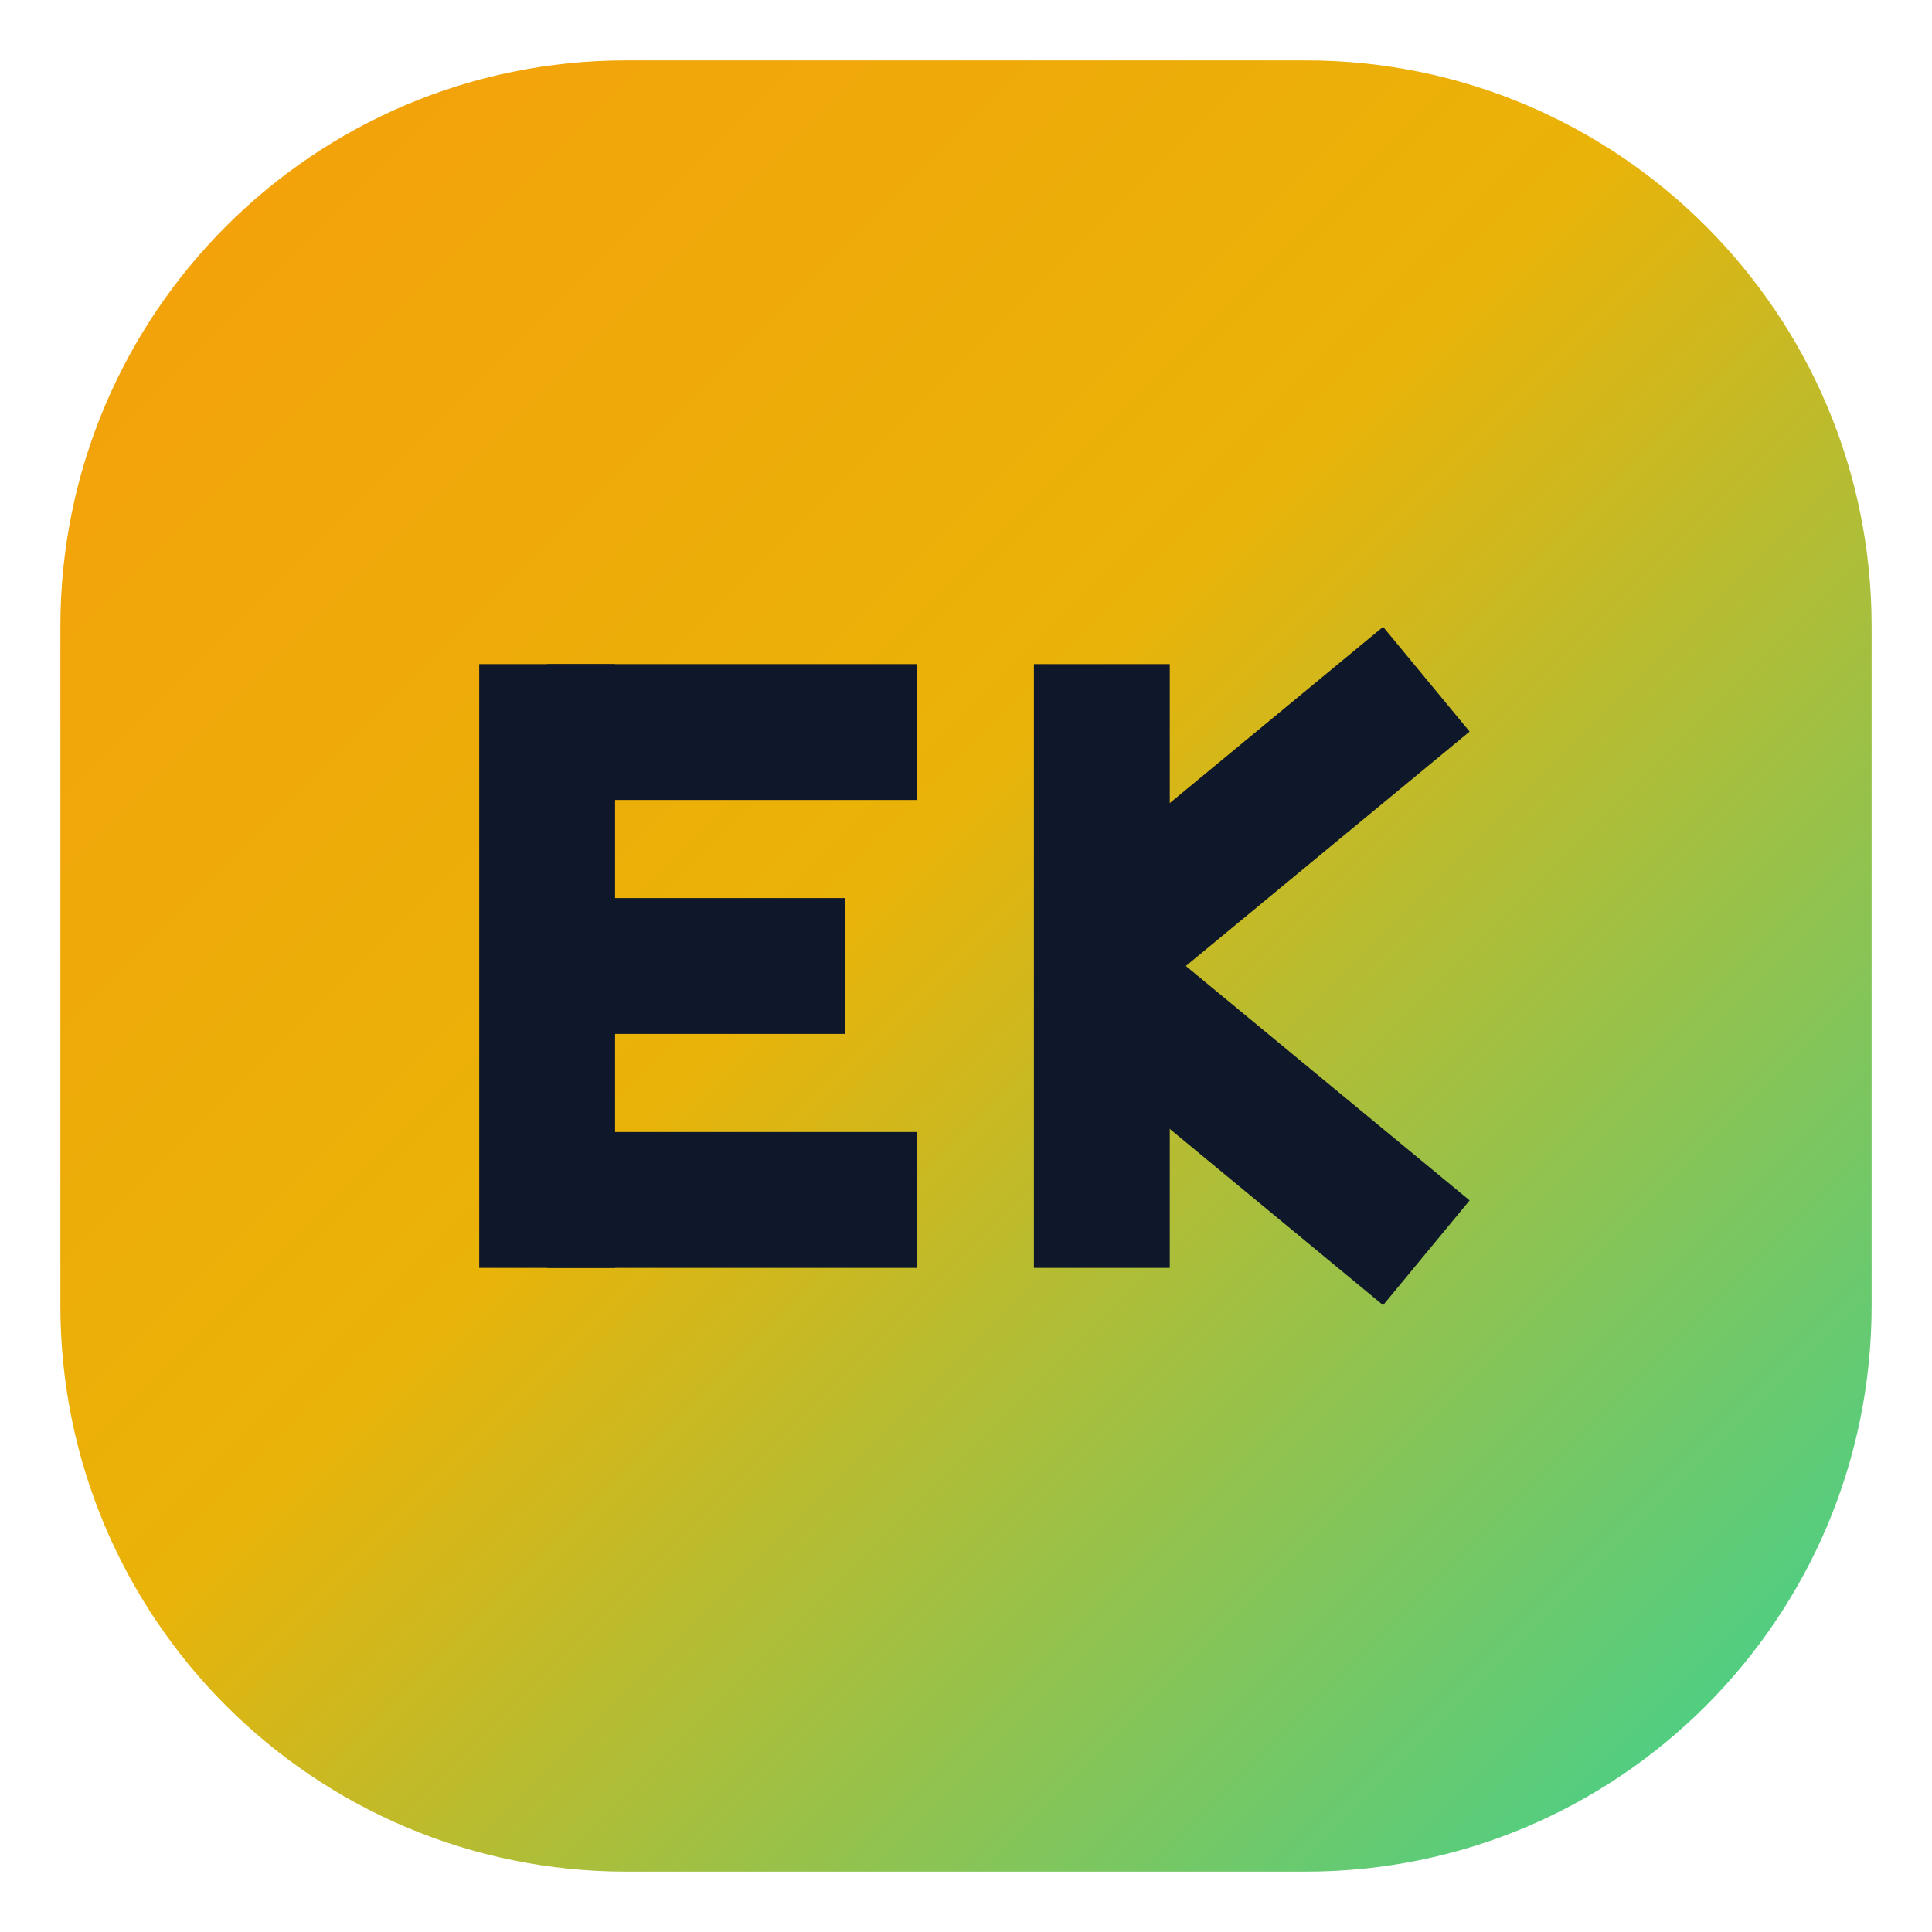
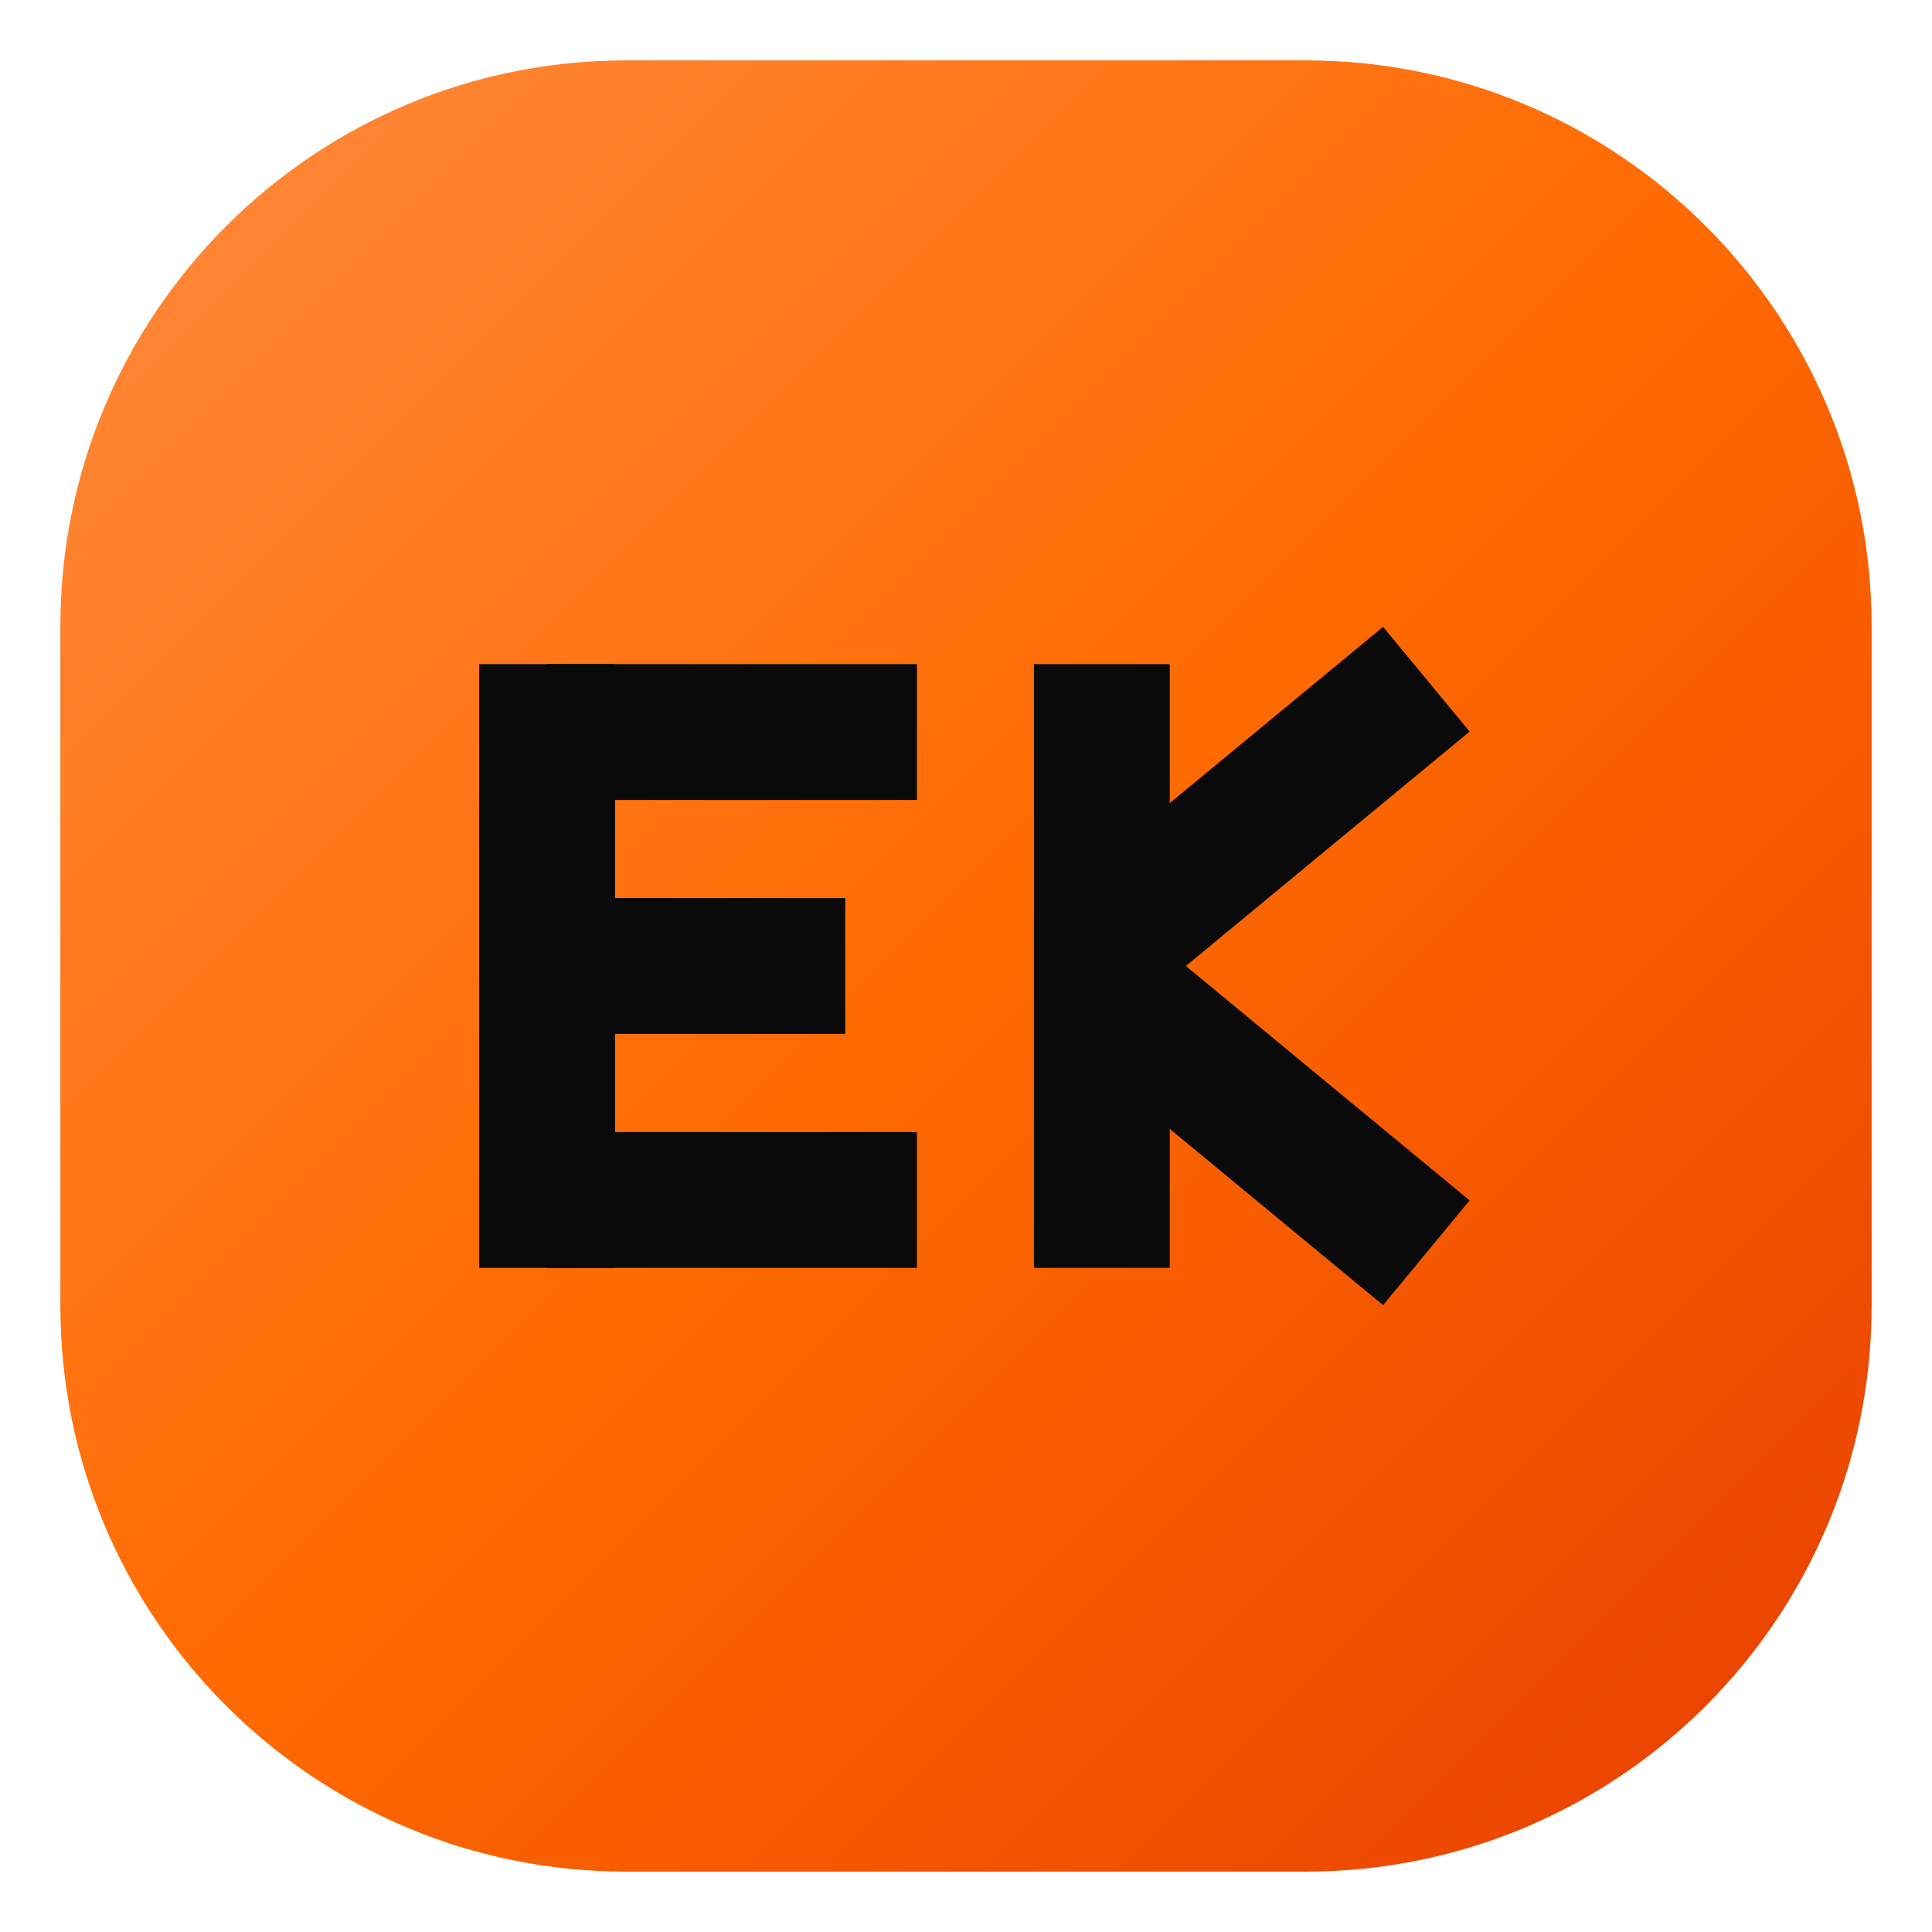
<svg xmlns="http://www.w3.org/2000/svg" viewBox="0 0 512 512" width="512" height="512" role="img" aria-label="EasyKhata logo">
  <defs>
    <linearGradient id="ekGrad" x1="0%" y1="0%" x2="100%" y2="100%">
-       <stop offset="0%" stop-color="#F59E0B" />
-       <stop offset="45%" stop-color="#EAB308" />
-       <stop offset="100%" stop-color="#34D399" />
+       <stop offset="0%" stop-color="#FF8A3D" />
+       <stop offset="50%" stop-color="#FF6A00" />
+       <stop offset="100%" stop-color="#E63E00" />
    </linearGradient>
  </defs>
  <rect x="16" y="16" width="480" height="480" rx="150" ry="150" fill="url(#ekGrad)" />
-   <g stroke="#0F172A" stroke-width="36" fill="none" stroke-linecap="butt">
+   <g stroke="#0A0A0A" stroke-width="36" fill="none" stroke-linecap="butt">
    <path d="M145 176 V336" />
    <path d="M145 194 H243" />
    <path d="M145 256 H224" />
    <path d="M145 318 H243" />
    <path d="M292 176 V336" />
    <path d="M286 256 L378 180" />
    <path d="M286 256 L378 332" />
  </g>
</svg>
